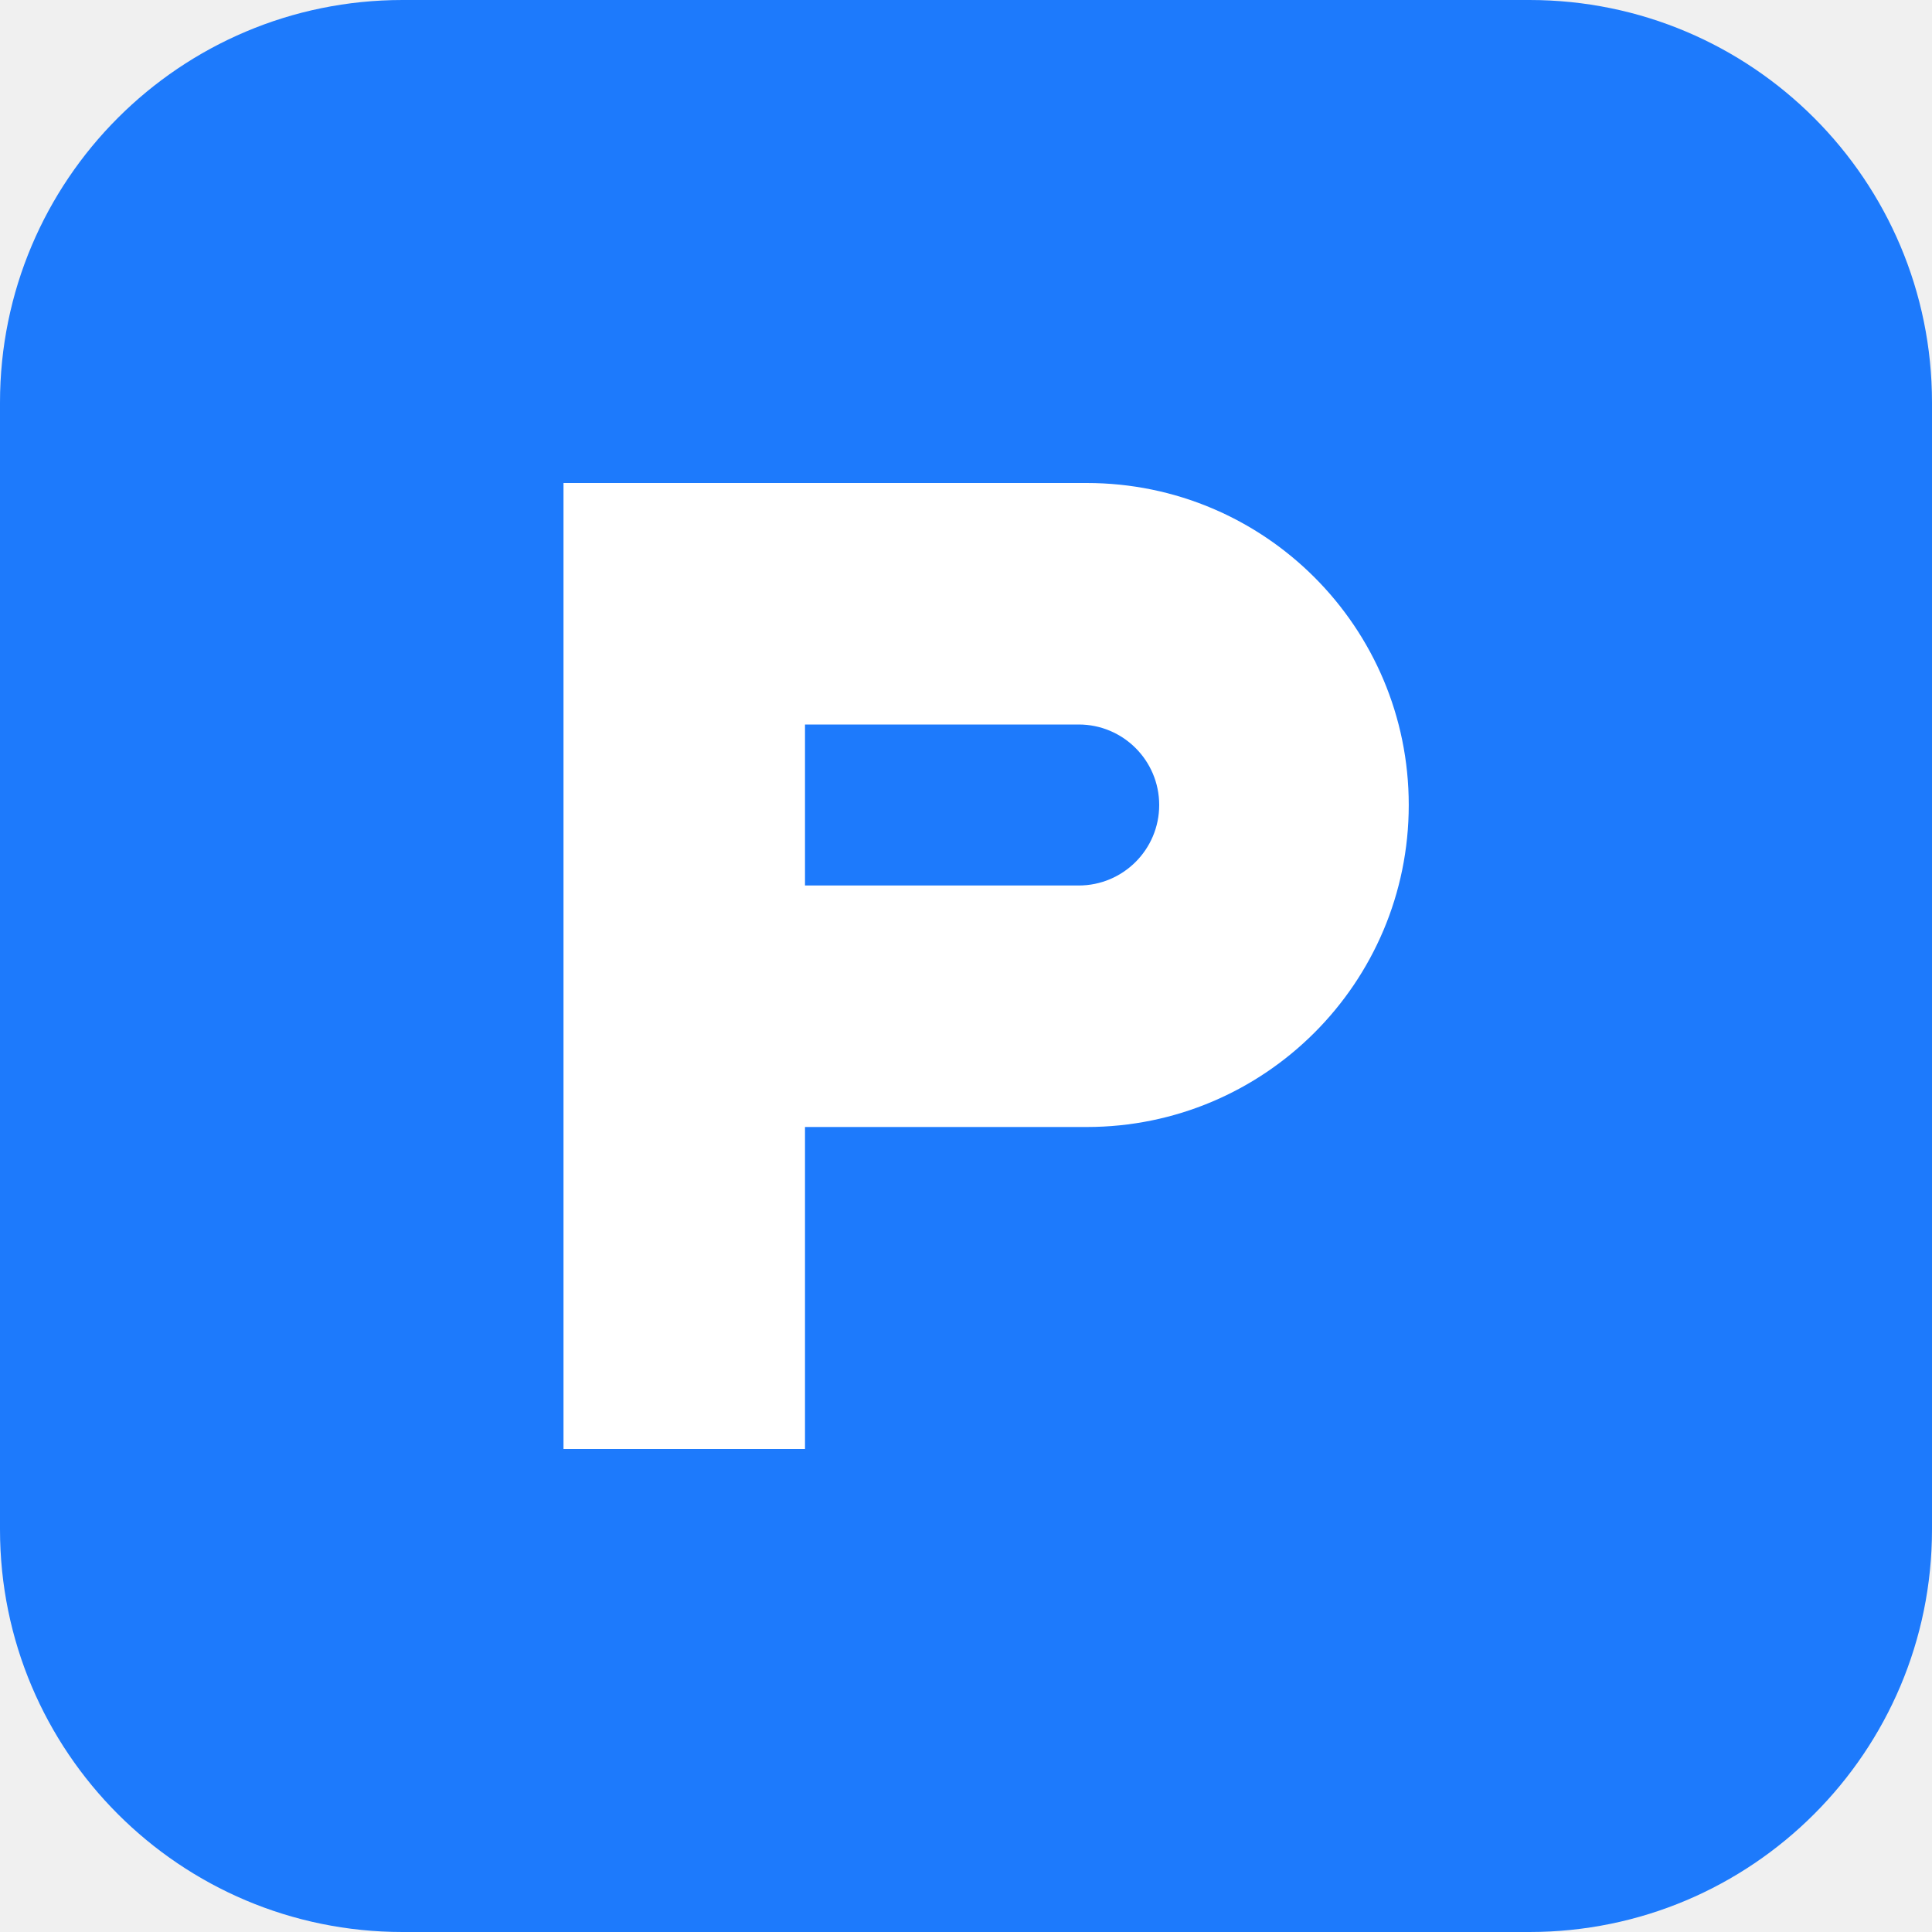
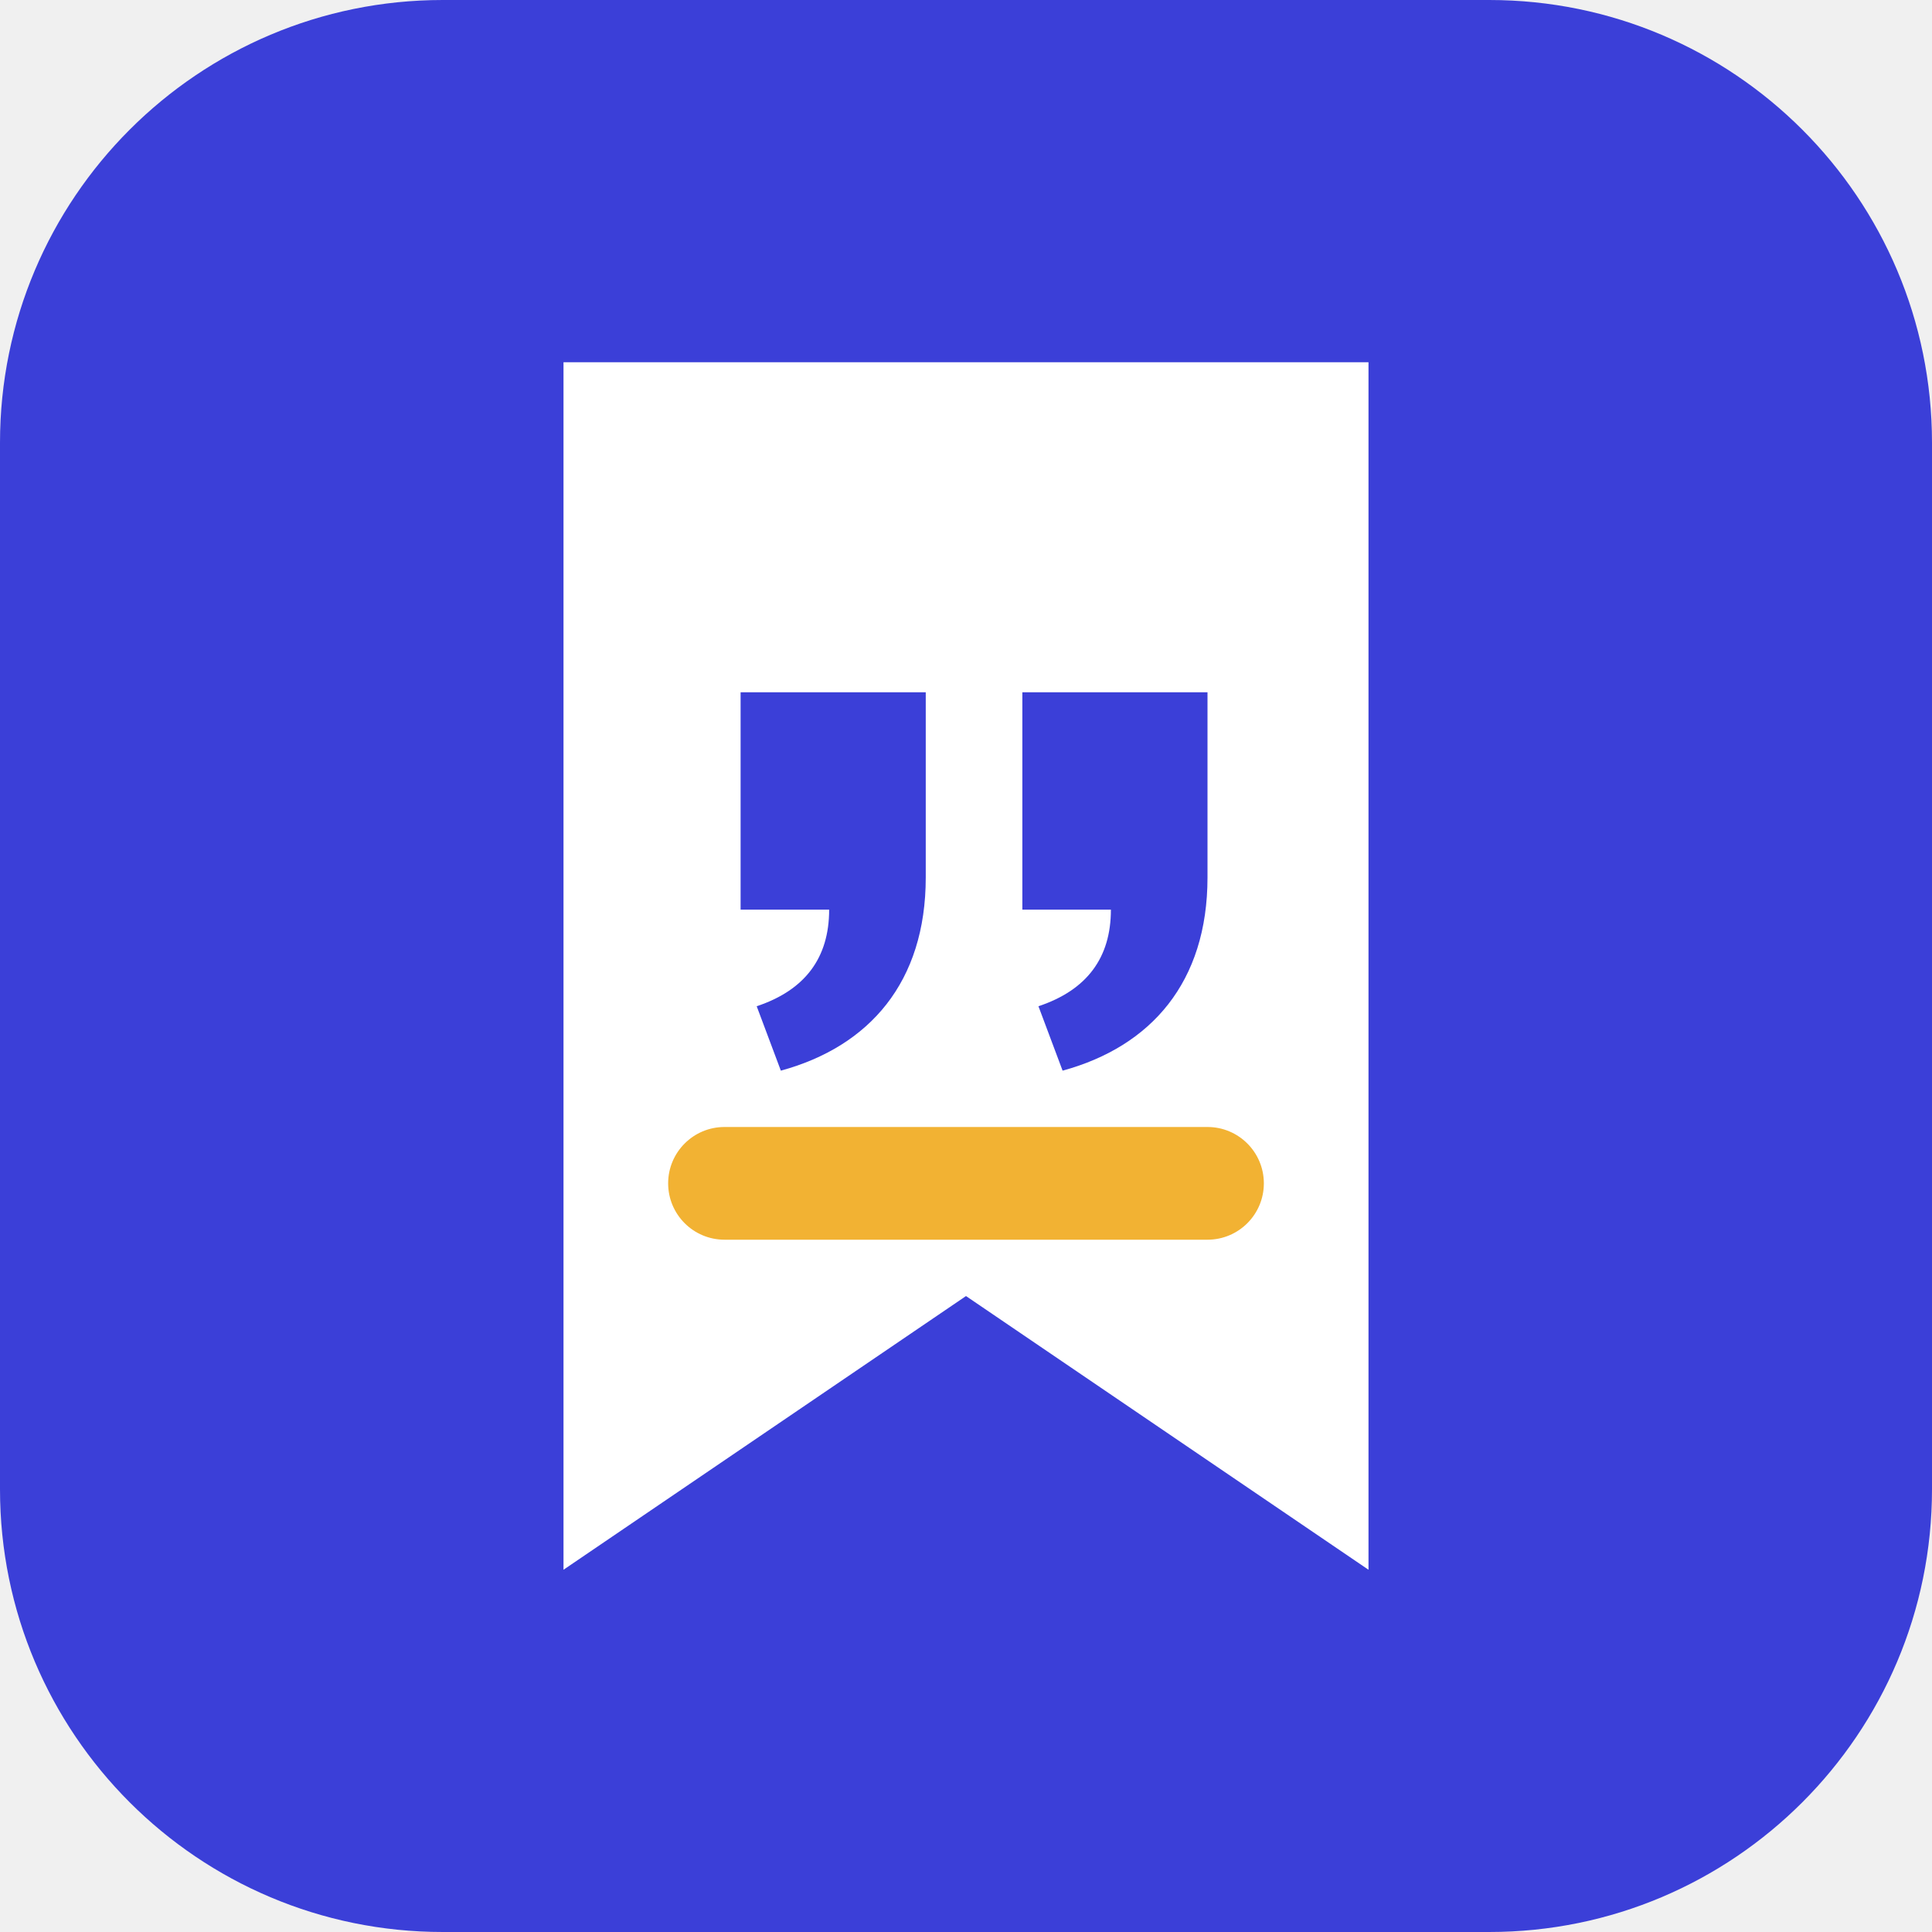
<svg xmlns="http://www.w3.org/2000/svg" viewBox="0 0 24 24">
-   <rect width="24" height="24" rx="5" fill="#1D7AFC" />
-   <path d="M7 6h6.5a4 4 0 0 1 0 8H10v4H7z" fill="#fff" />
-   <path d="M10 9v2h3.4a1 1 0 0 0 0-2z" fill="#1D7AFC" />
+   <rect width="24" height="24" rx="5.5" fill="#3B3FD8" />
+   <path d="M7 4.5h10v15l-5-3.4-5 3.4z" fill="#fff" />
+   <path d="M9.2 8.6h2.3v2.3c0 1.3-.7 2.1-1.8 2.4l-.3-.8c.6-.2.9-.6.9-1.2h-1.1zM12.7 8.6H15v2.3c0 1.3-.7 2.1-1.8 2.4l-.3-.8c.6-.2.9-.6.9-1.2h-1.1z" fill="#3B3FD8" />
+   <rect x="8.3" y="14" width="7.4" height="1.4" rx=".7" fill="#F2B233" />
</svg>
